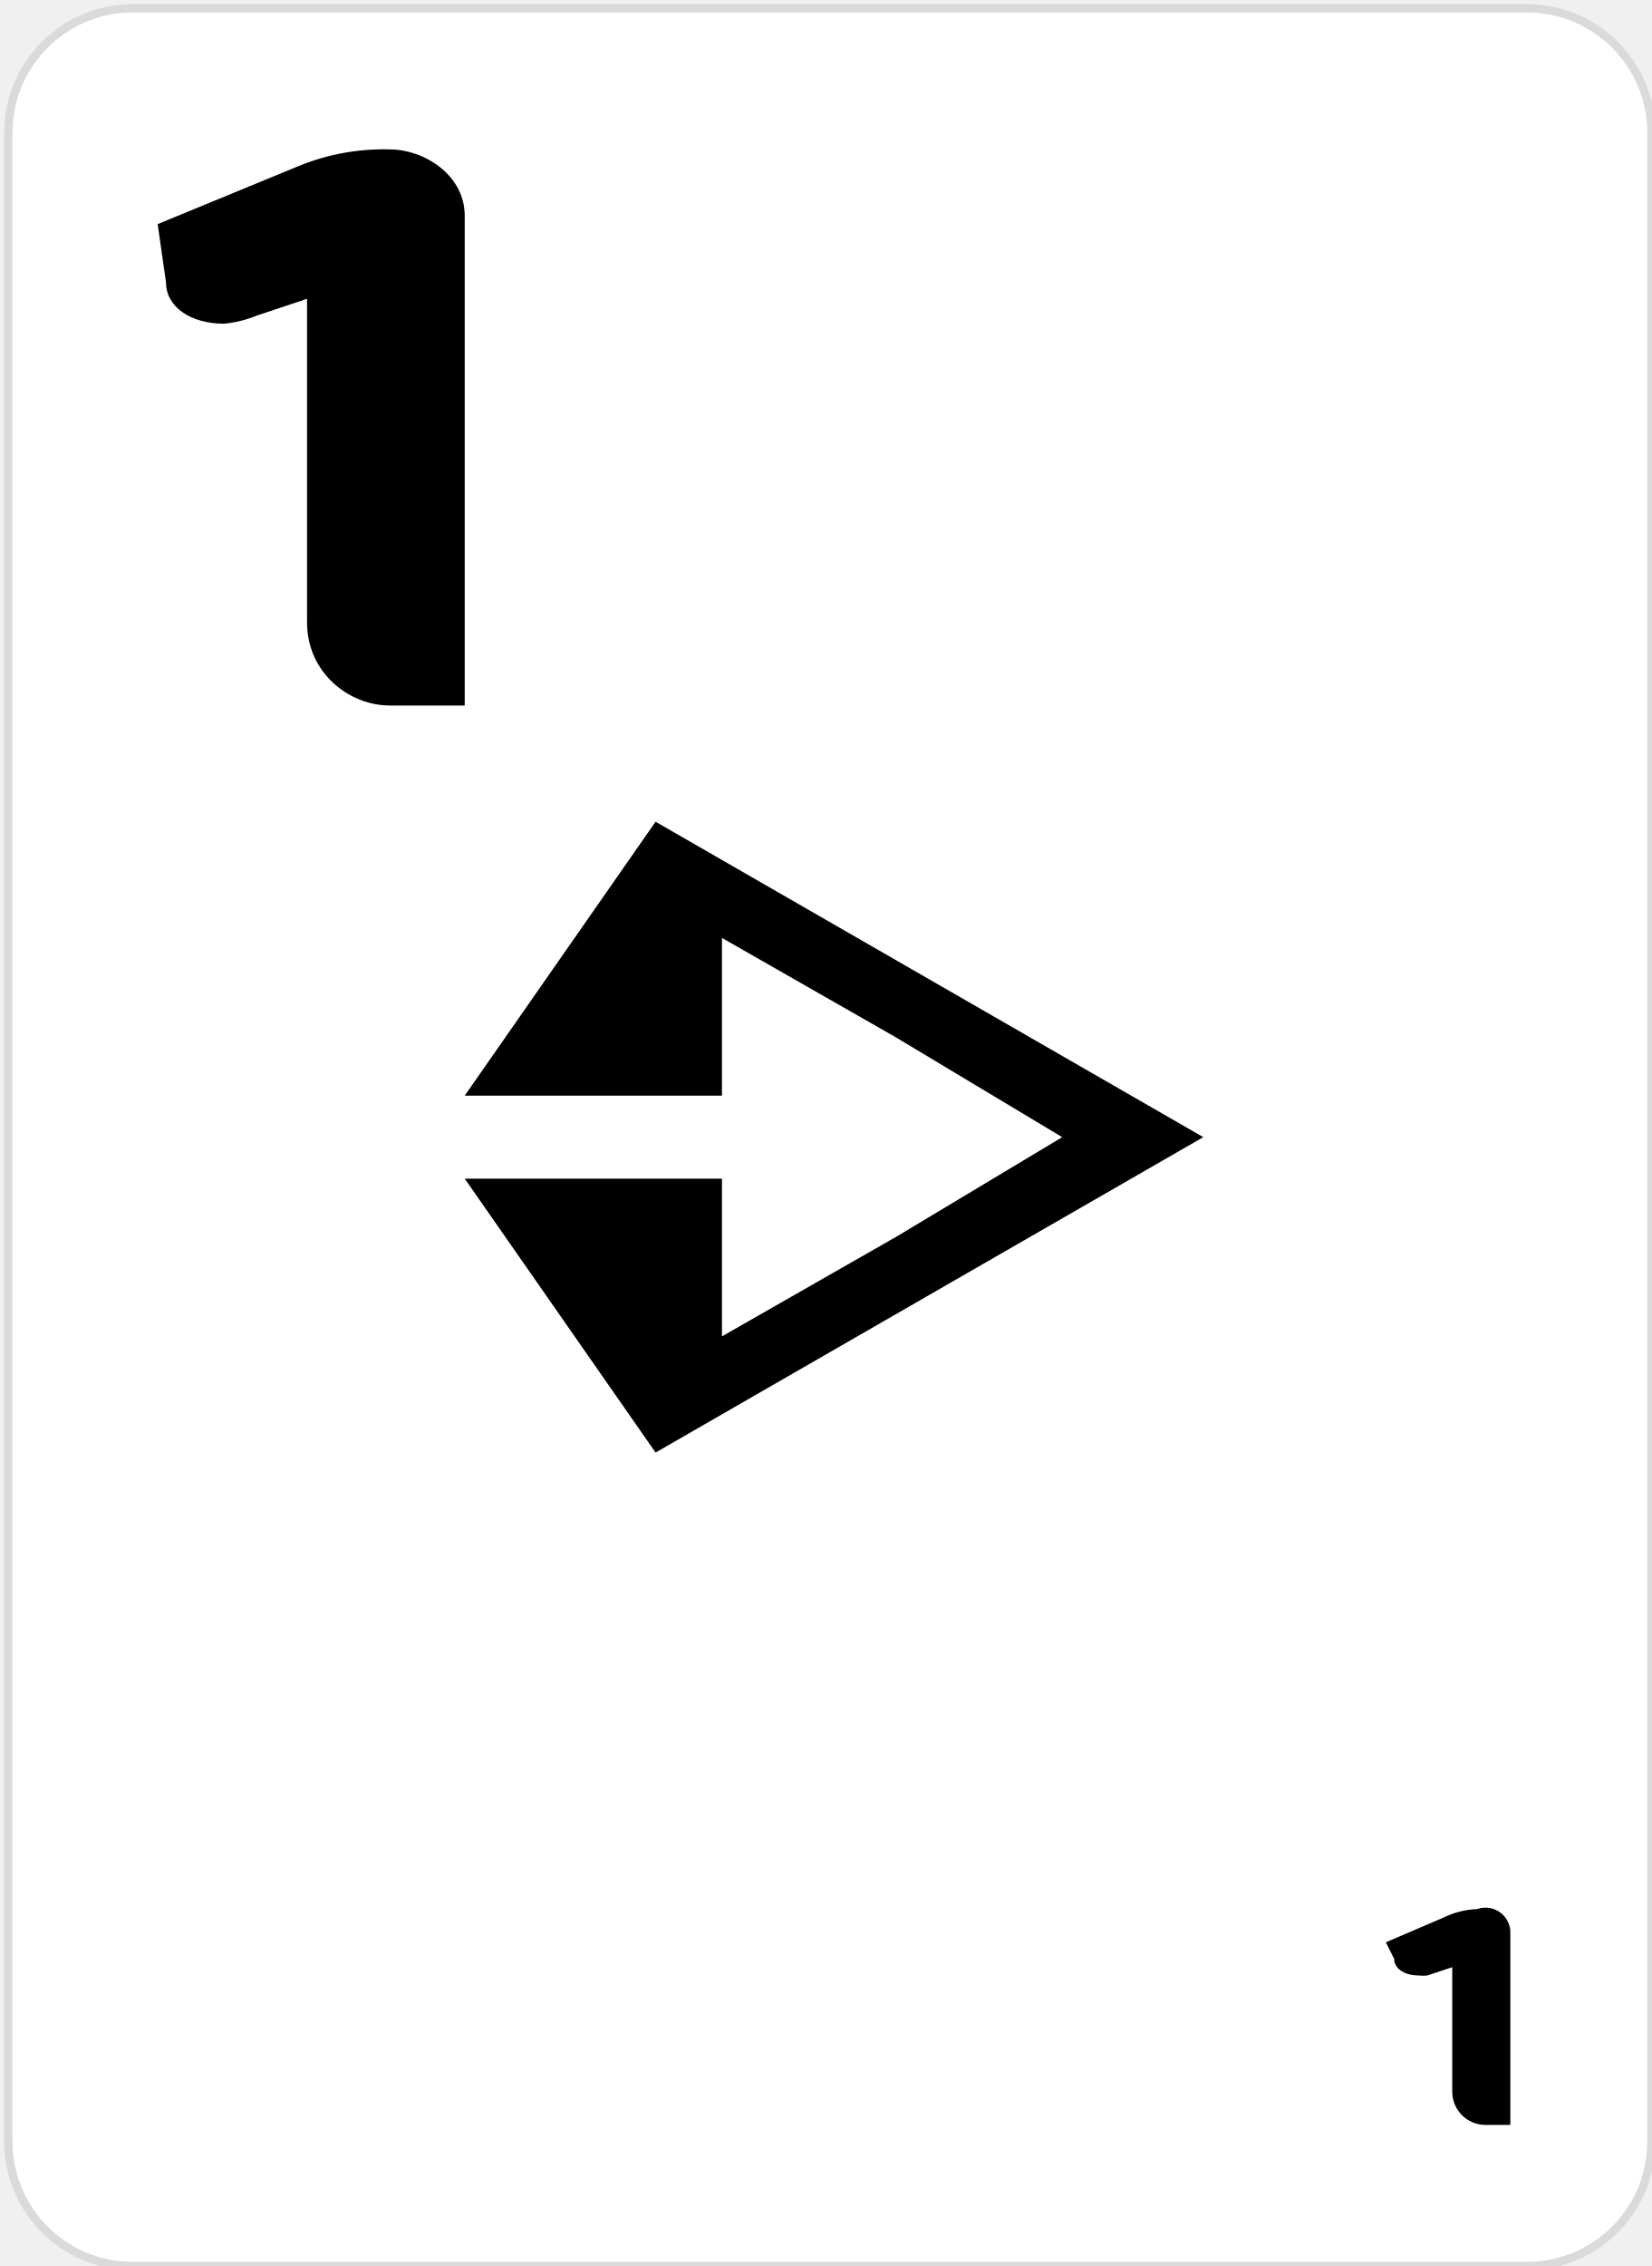
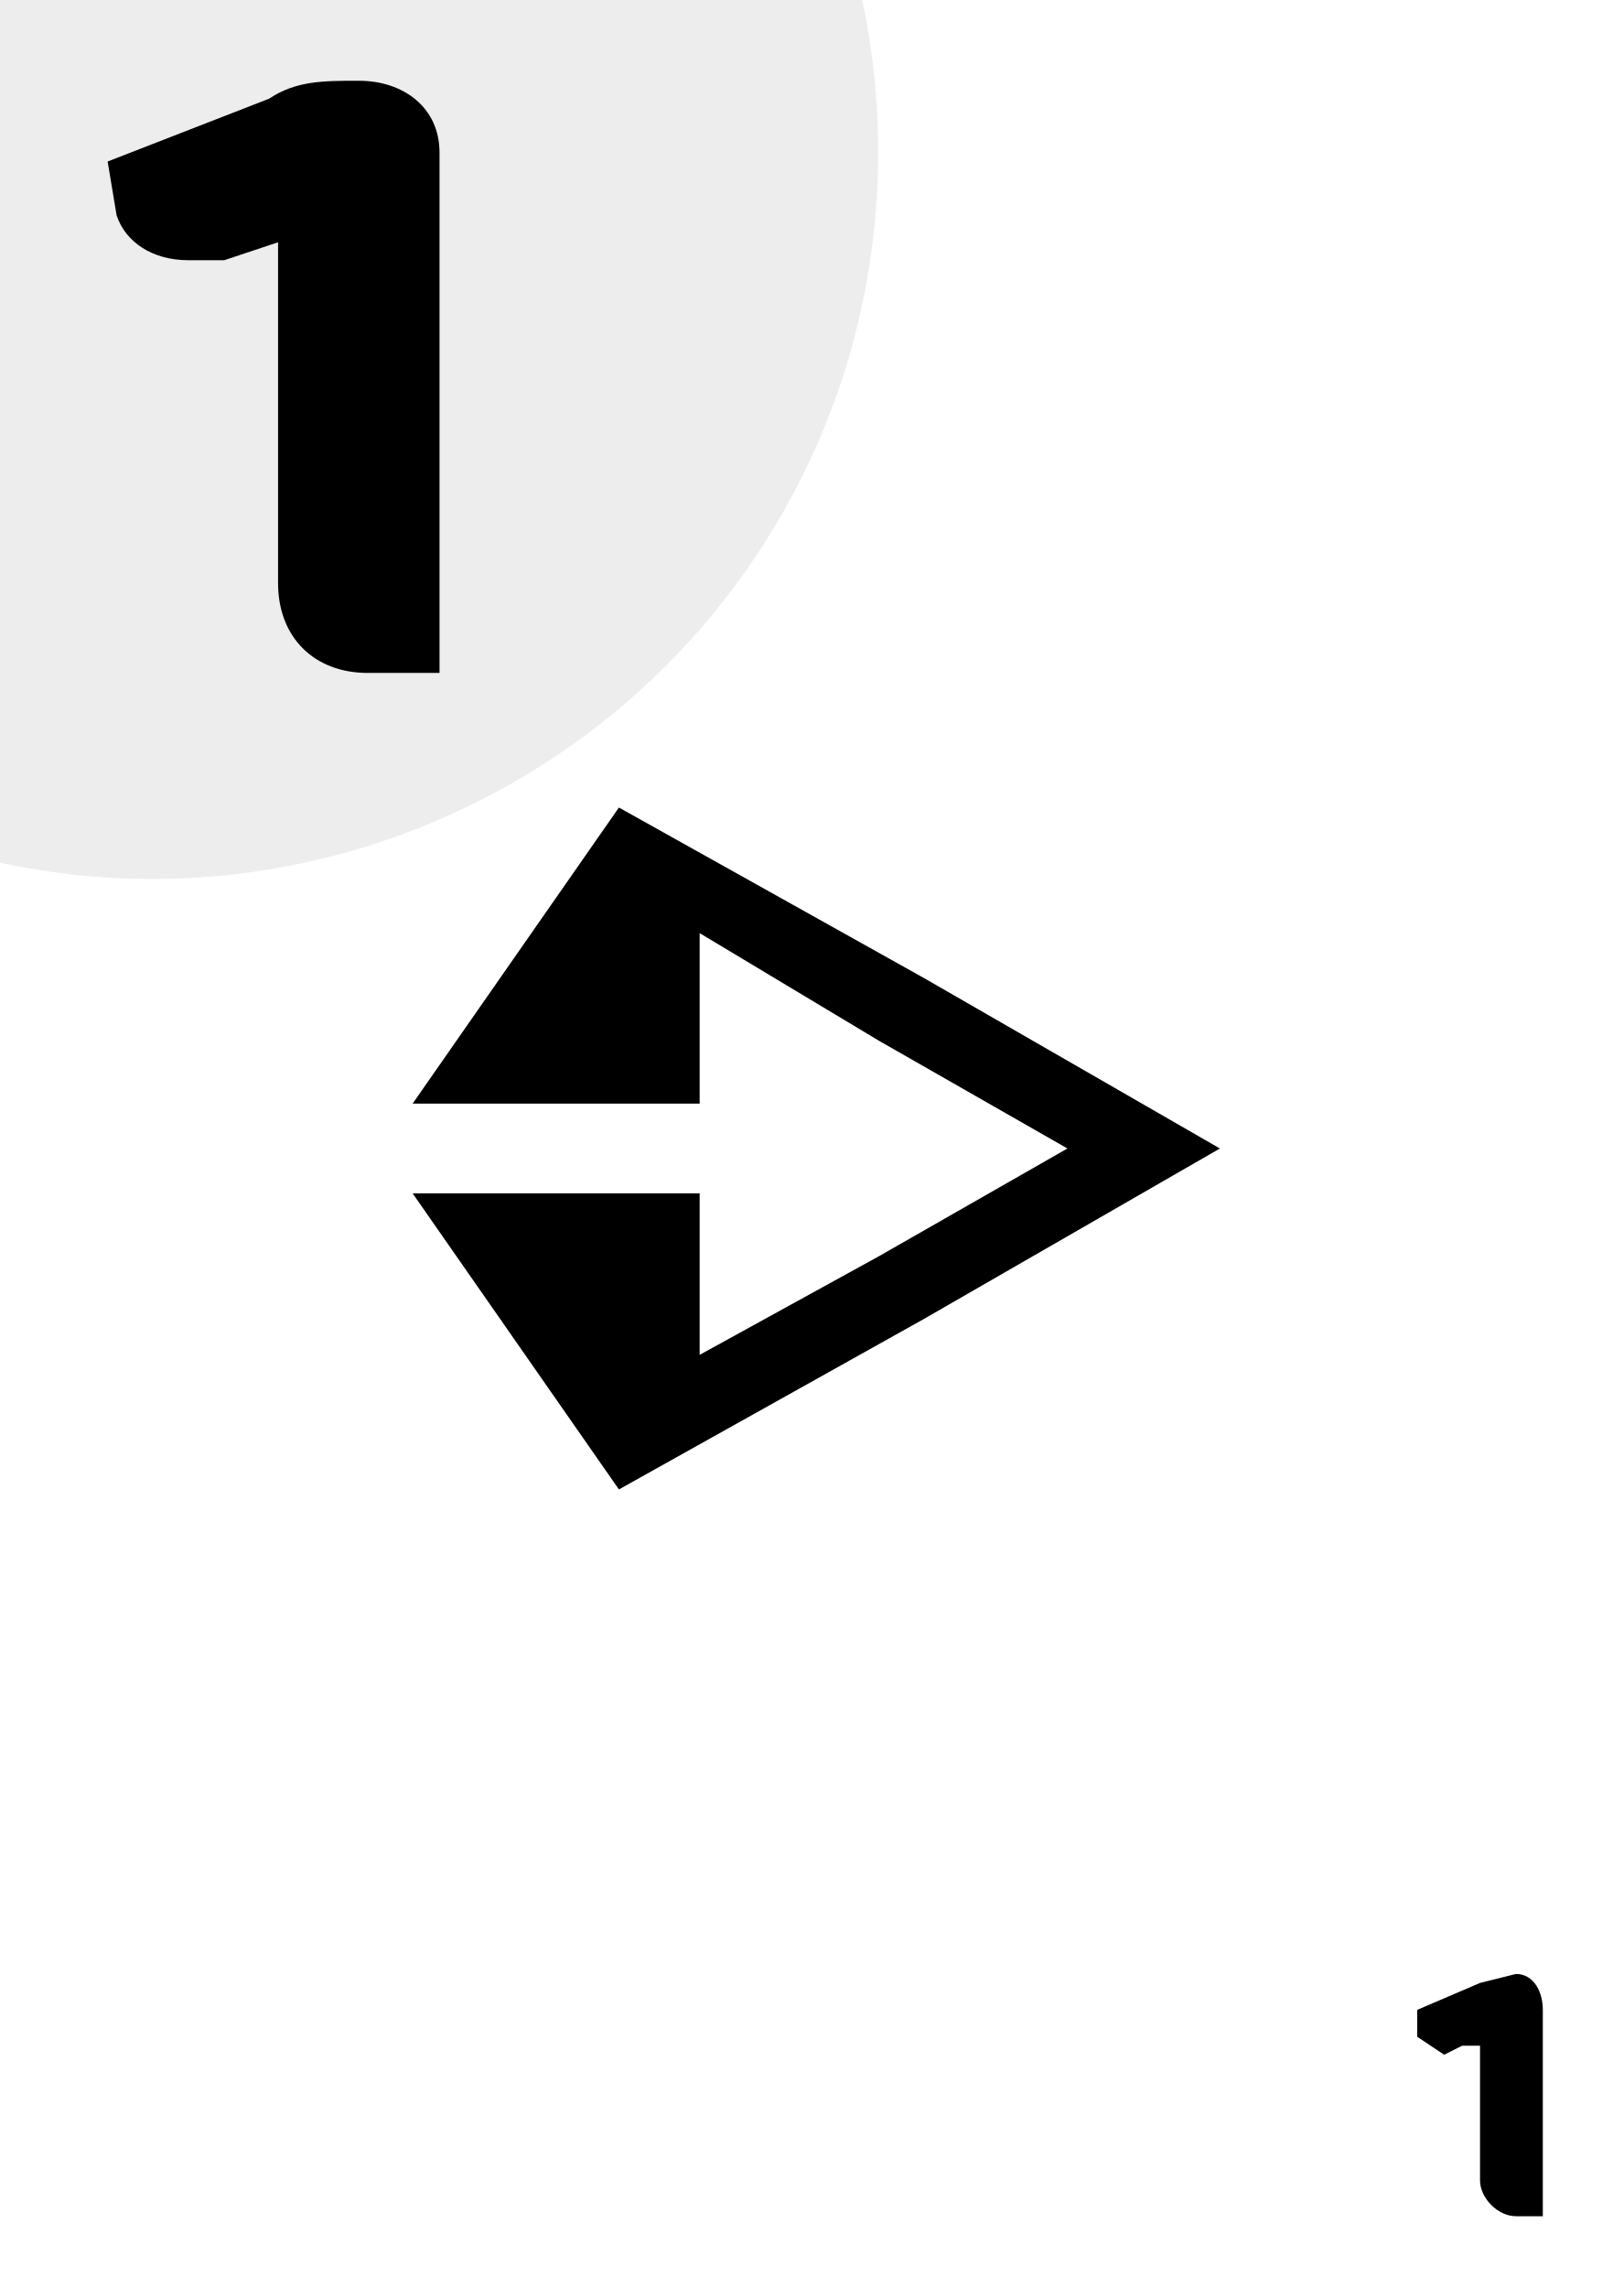
- <svg viewBox="0 0 199 273">
-   <rect width="198" height="272" fill="#fff" stroke="#dadada" data-name="Rectangle 17" rx="15" transform="translate(1 1)" />
-   <path d="M87 113l21 12 20 12-20 12-21 12v-19H56l23 33 33-19 33-19-33-19-33-19-23 33h31z" class="cls-2" data-name="Path 85" />
-   <path d="M47 85c-5 0-10-4-10-10V36l-6 2a14 14 0 0 1-4 1c-4 0-7-2-7-5l-1-7 17-7a27 27 0 0 1 11-2c4 0 9 3 9 8v59h-9z" class="cls-2" data-name="Path 86" />
-   <path d="M179 256a4 4 0 0 1-4-4v-15l-3 1a4 4 0 0 1-1 0c-2 0-3-1-3-2l-1-2 7-3a10 10 0 0 1 4-1 3 3 0 0 1 4 3v23z" class="cls-2" data-name="Path 87" />
+ <svg xmlns="http://www.w3.org/2000/svg" version="1.1" id="Warstwa_1" x="0px" y="0px" viewBox="0 0 181 255" style="enable-background:new 0 0 181 255;" xml:space="preserve">
+   <style type="text/css">
+ 	.st0{fill:#FFFFFF;}
+ 	.st1{fill:#EDEDED;}
+ </style>
+   <path class="st0" d="M-9-8h198v272H-9V-8z" />
+   <path class="st1" d="M-8-8V94c42.6,13.8,88.2-9.6,102-52.1C99.2,25.7,99.2,8.2,94-8H-8z" />
+   <path d="M41,75c-6,0-10-4-10-10V27l-6,2h-4c-4,0-7-2-8-5l-1-6l18-7c3-2,6-2,10-2c5,0,9,3,9,8v58H41z" />
+   <path d="M78,104l20,12l21,12l-21,12l-20,11v-18H46l23,33l34-19l33-19l-33-19L69,90l-23,33h32V104z M169,247c-2,0-4-2-4-4v-15h-2  l-2,1l-3-2v-3l7-3l4-1c2,0,3,2,3,4v23H169z" />
</svg>
